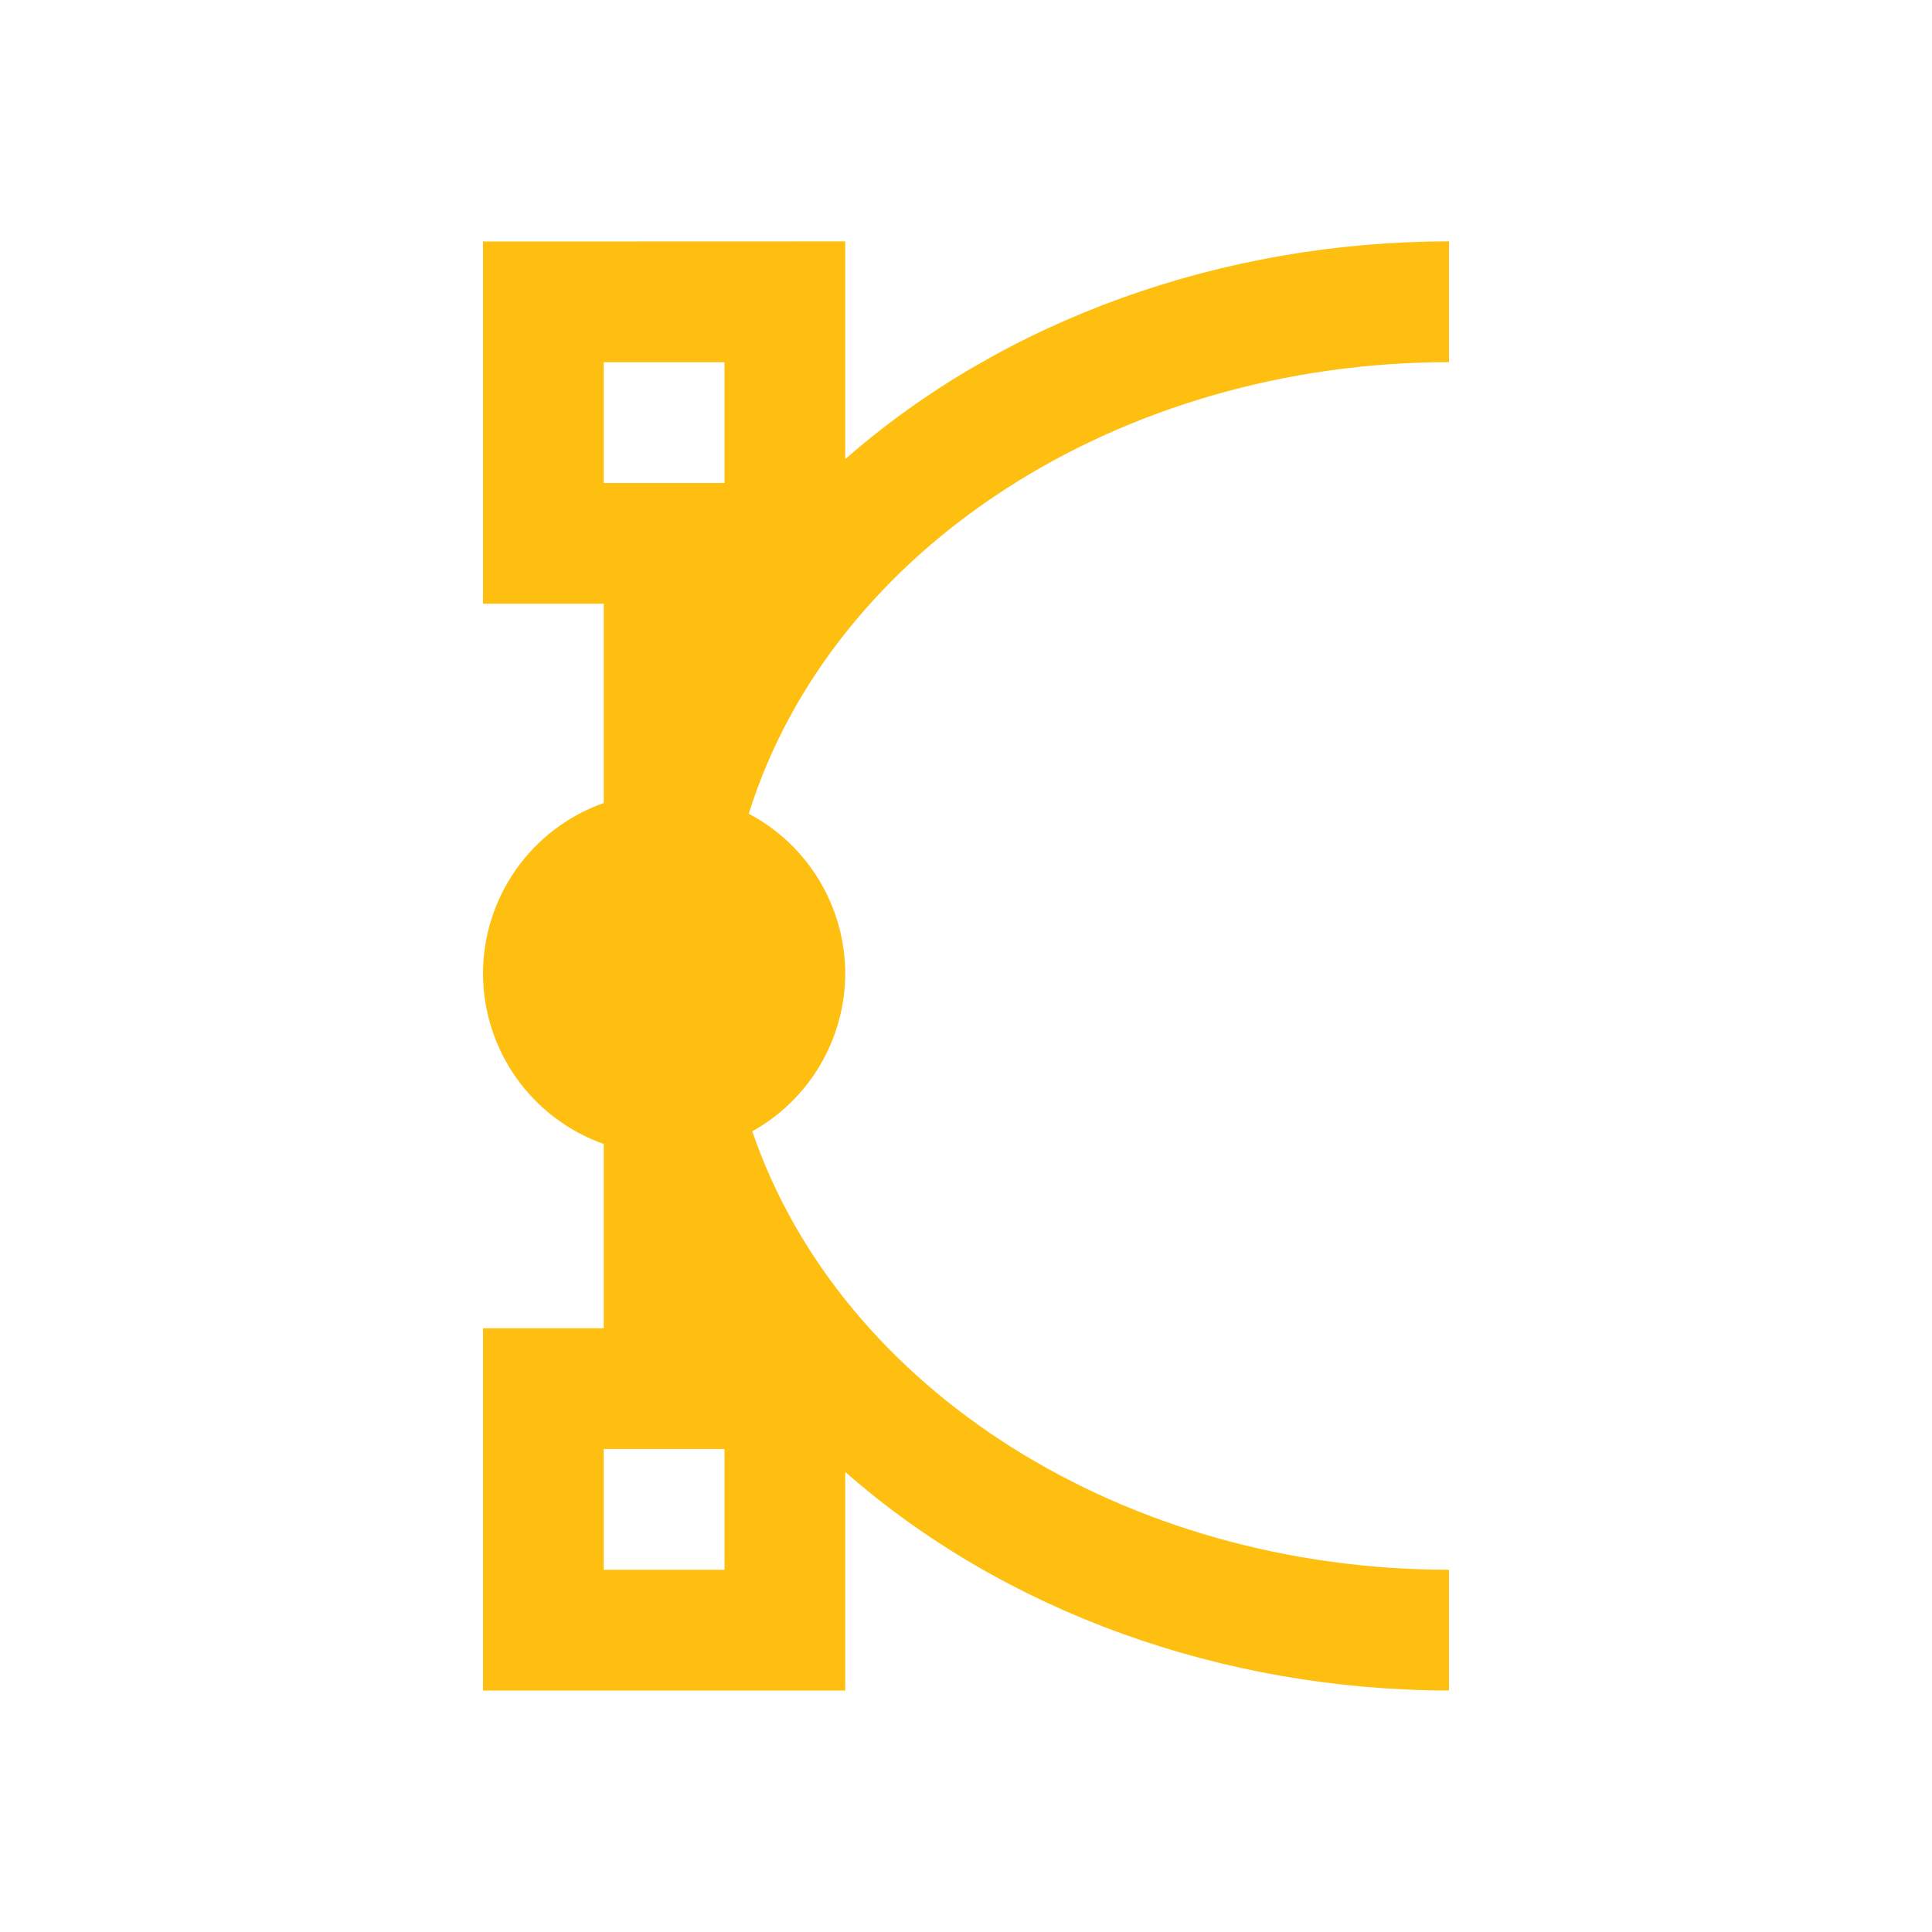
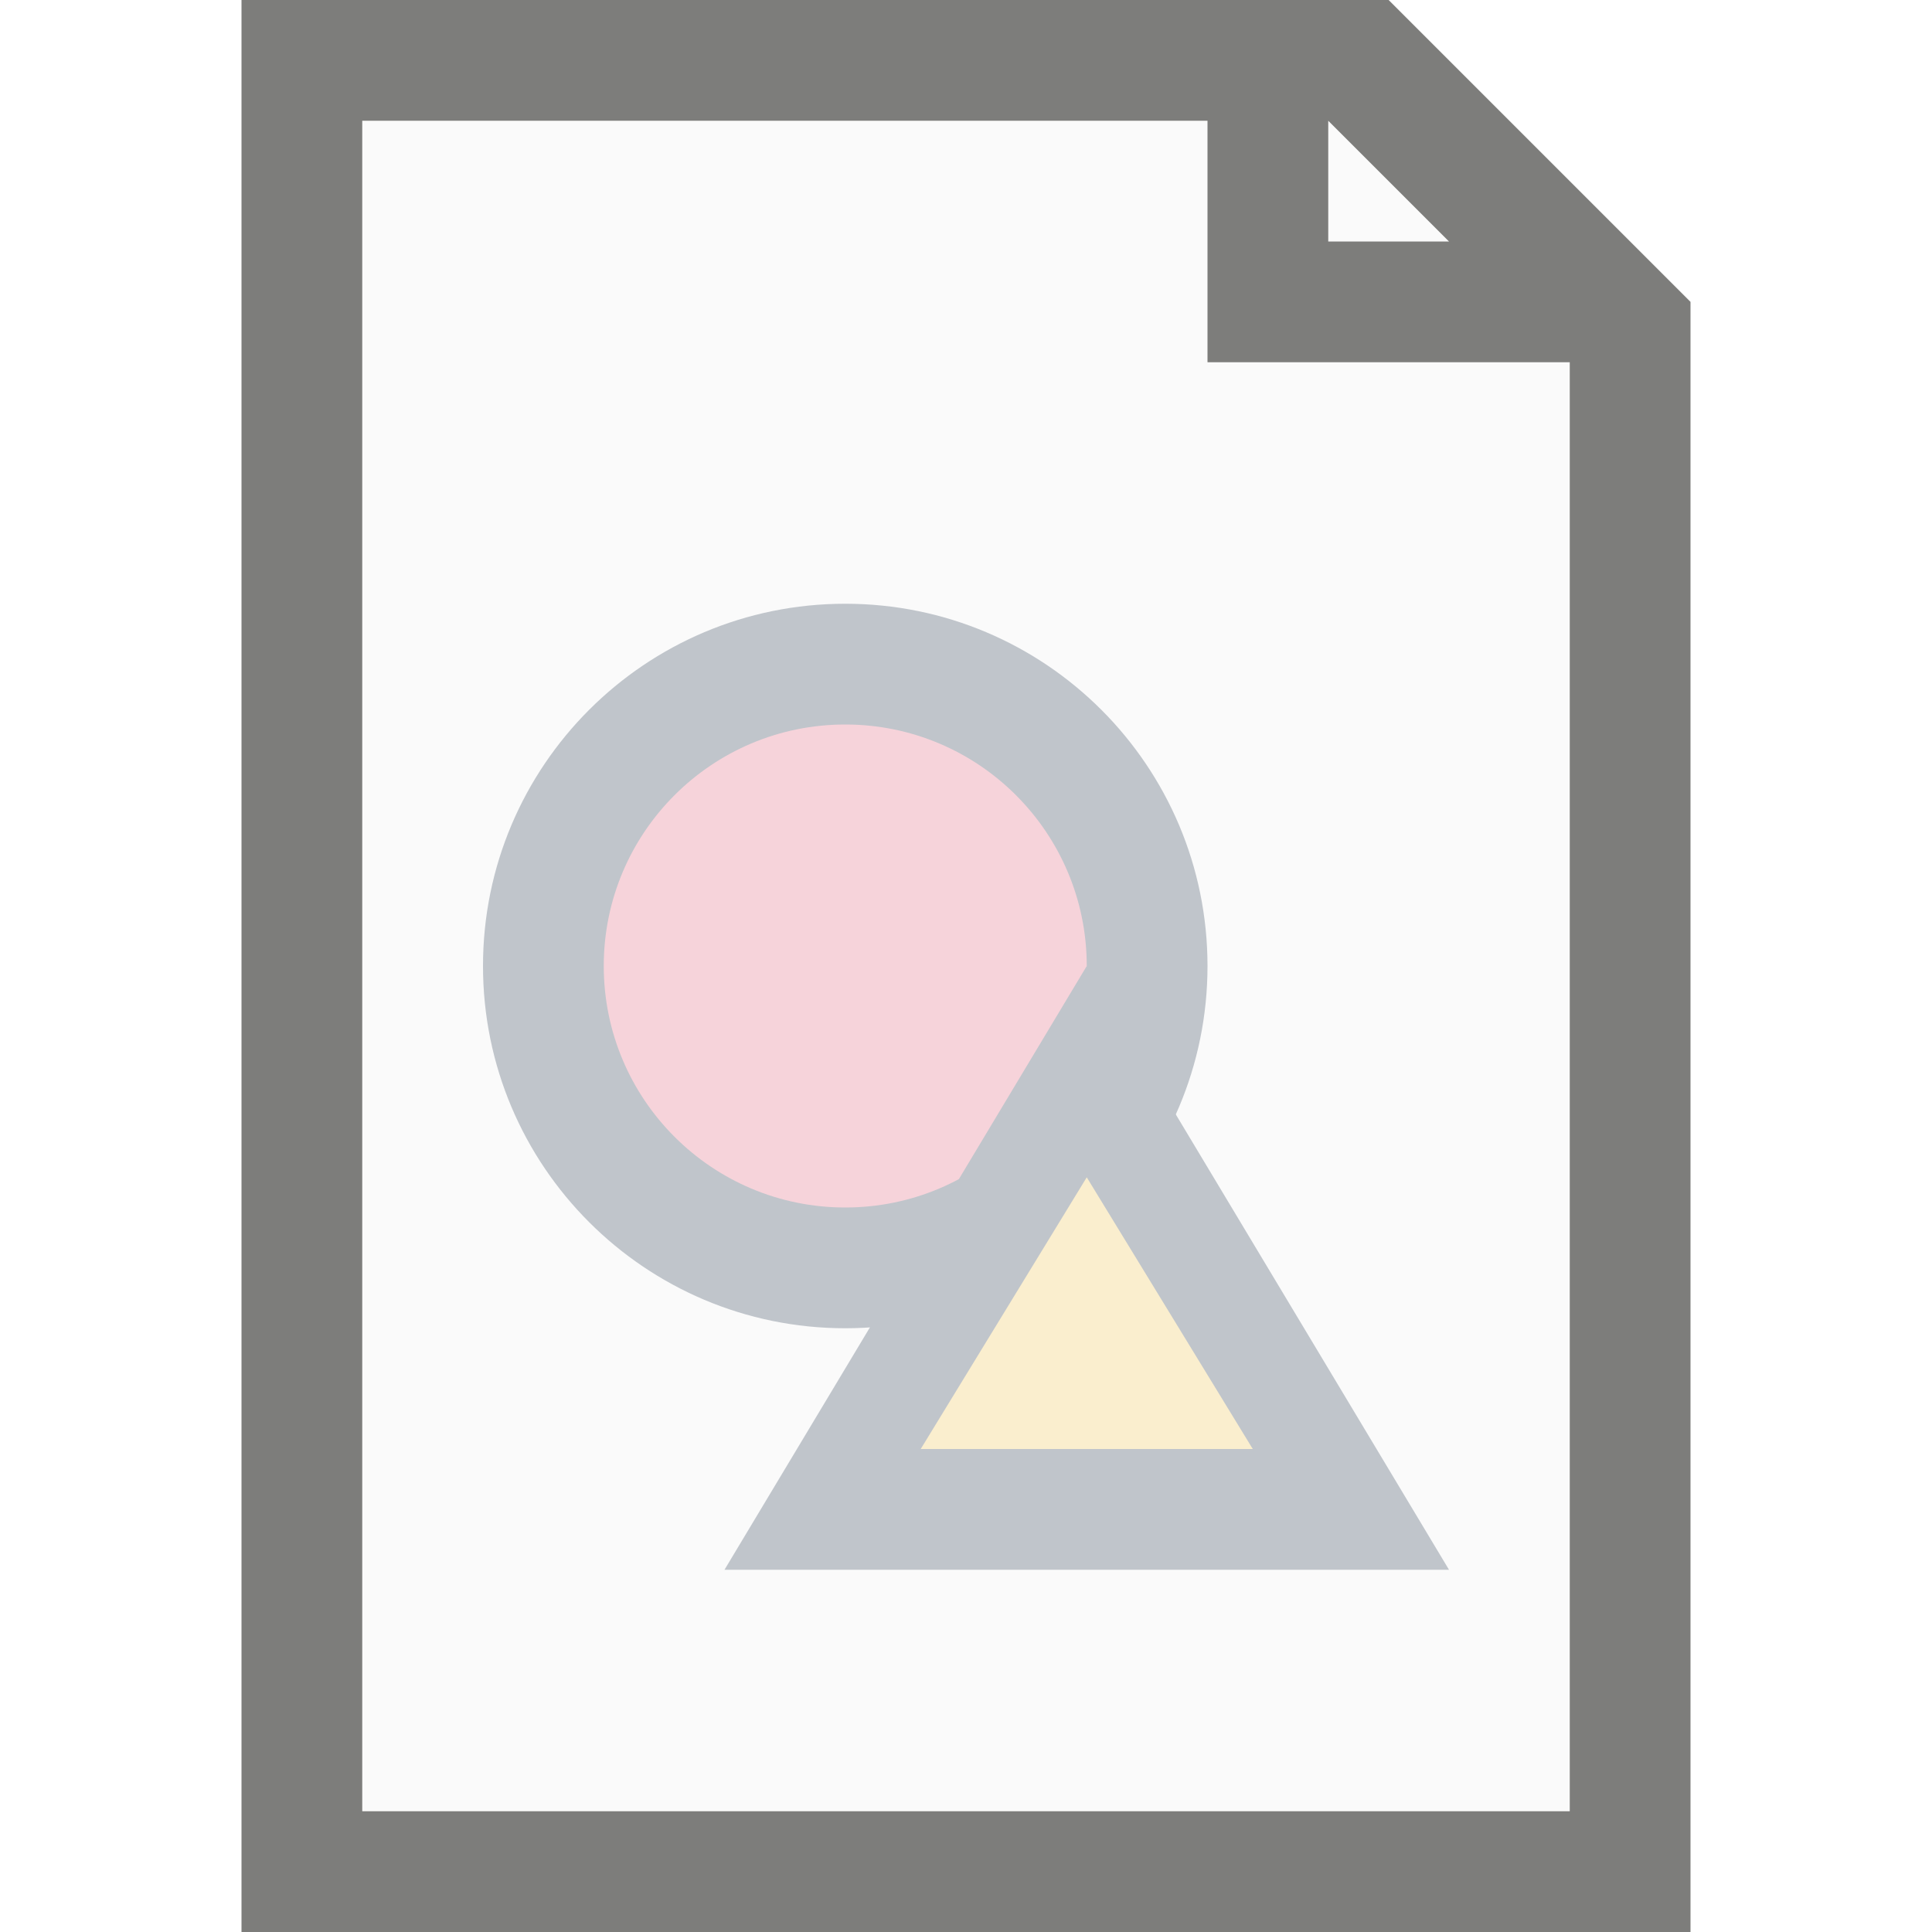
- <svg xmlns="http://www.w3.org/2000/svg" width="16" height="16">
-   <path color="#4d4d4d" fill-rule="evenodd" d="M4 2v3h1v1.65a1.5 1.5 0 0 0-1 1.412 1.5 1.5 0 0 0 1 1.412V11H4v3h3V12.19A7 6 0 0 0 12 14v-1a6 5 0 0 1-5.77-3.631A1.5 1.5 0 0 0 7 8.061a1.5 1.5 0 0 0-.799-1.322A6 5 0 0 1 12 2.999v-1a7 6 0 0 0-5 1.803V1.999zm1 1h1v1H5zm0 9h1v1H5z" fill="#febf10" />
+ <svg xmlns="http://www.w3.org/2000/svg" width="16" height="16" viewBox="0 0 16 16" version="1.1" id="svg5">
+   <defs id="defs2" />
+   <path id="rect234" style="fill:#7d7d7b" d="m 2,0 h 9.5 L 14,2.5 V 16 H 2 Z" />
+   <path id="rect1746" style="fill:#fafafa" d="m 3,1 h 7 v 2 h 3 V 15 H 3 Z" />
+   <path id="rect1800" style="fill:#fafafa;stroke-width:0.25" d="m 11,1 1,1 h -1 z" />
+   <circle style="fill:#c0c5cb;stroke-width:1.125;stroke-linecap:round;stroke-linejoin:round" id="path926" cx="7" cy="8" r="3" />
+   <circle style="fill:#f6d3da;fill-opacity:1;stroke-width:0.75;stroke-linecap:round;stroke-linejoin:round" id="path1057" cx="7" cy="8" r="2" />
+   <path id="rect3069" style="fill:#c0c5cb;stroke-width:0.866;stroke-linecap:round;stroke-linejoin:round" d="M 9,8 12,13 H 6 Z" />
+   <path id="rect3069-6" style="fill:#faeece;fill-opacity:1;stroke-width:0.802;stroke-linecap:round;stroke-linejoin:round" d="M 9,9.75 10.375,12 h -2.75 z" />
</svg>
